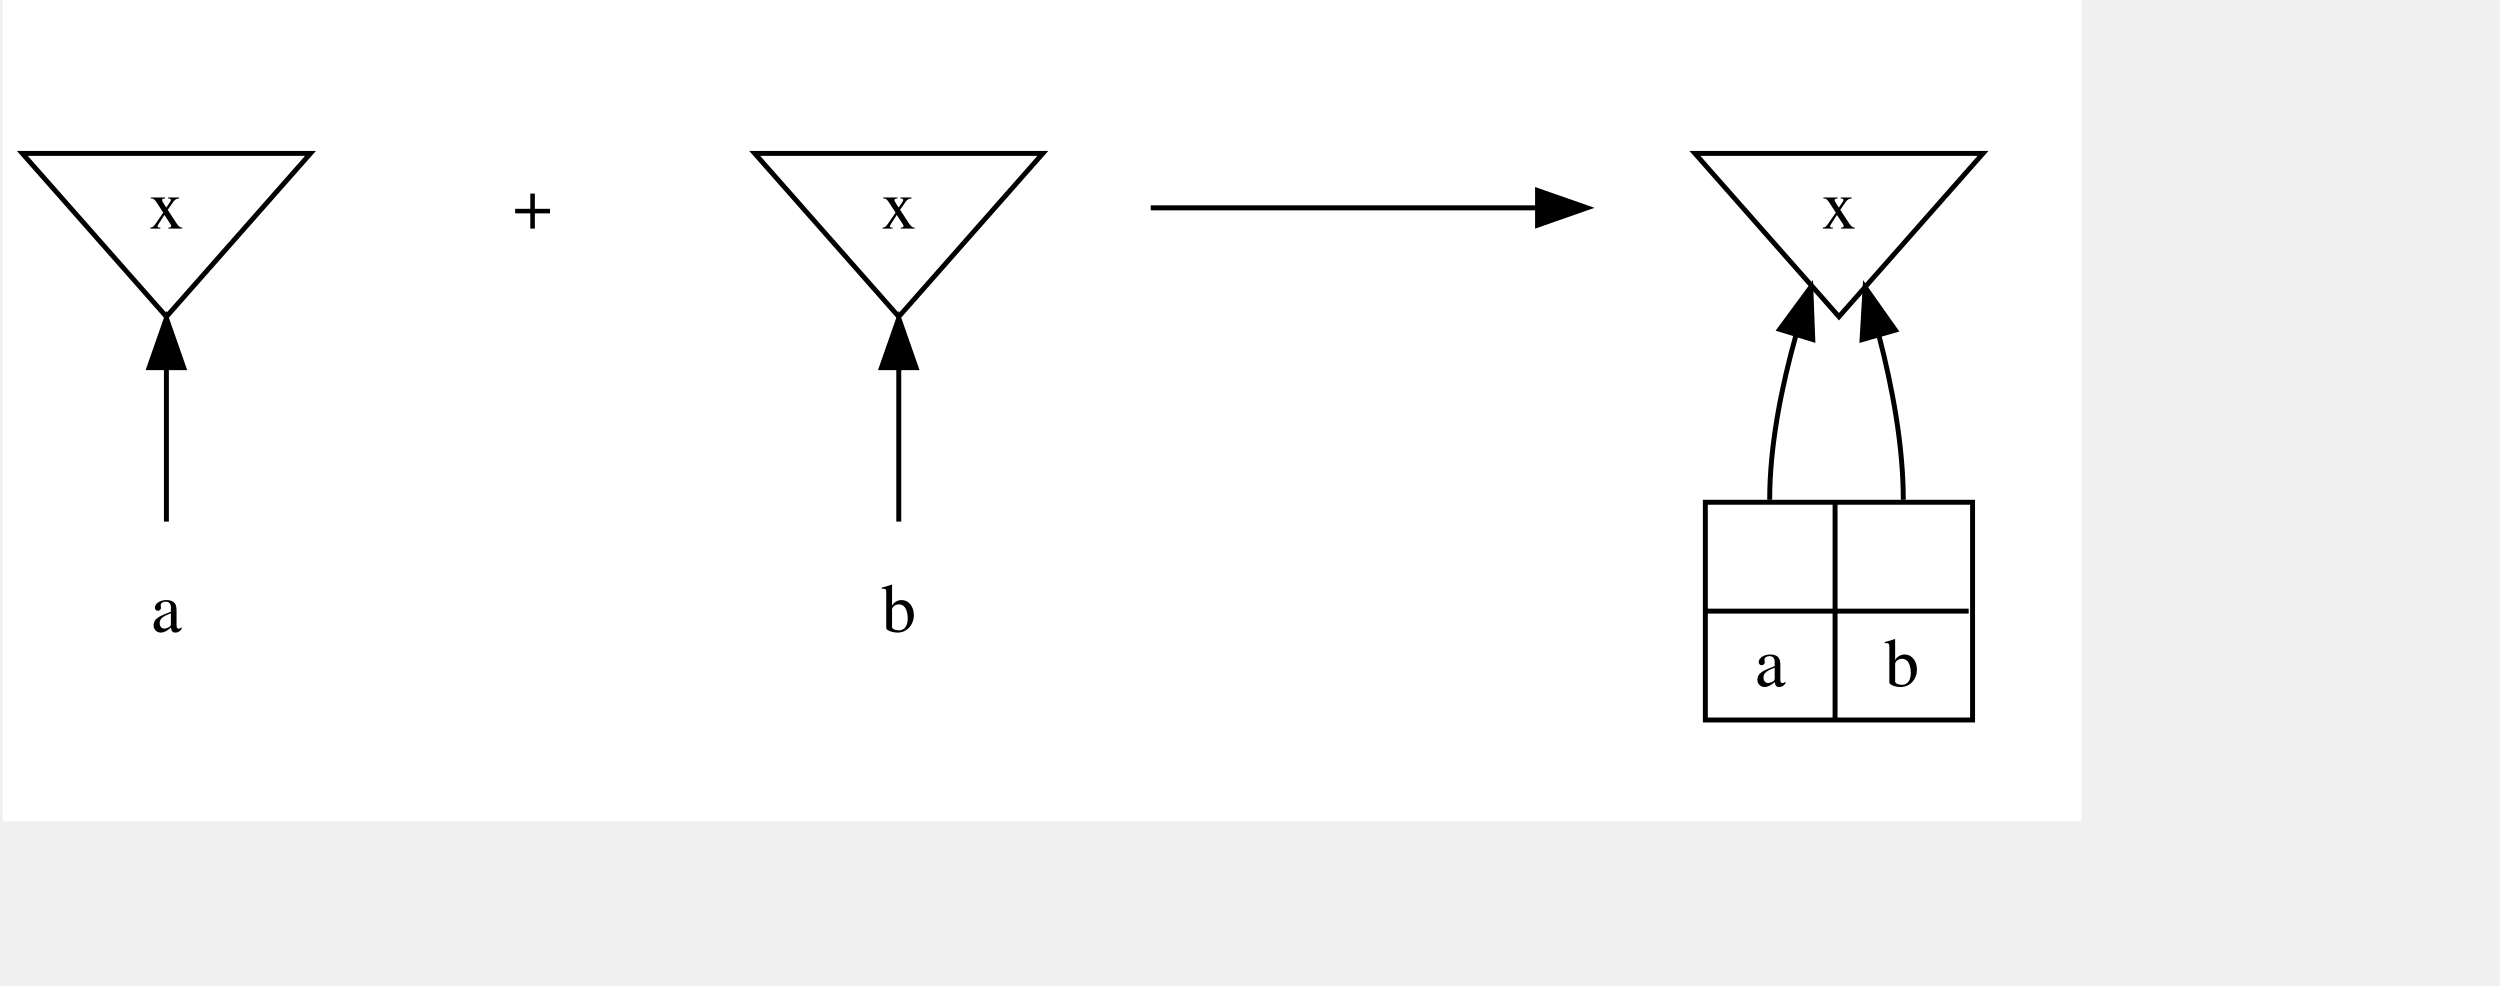
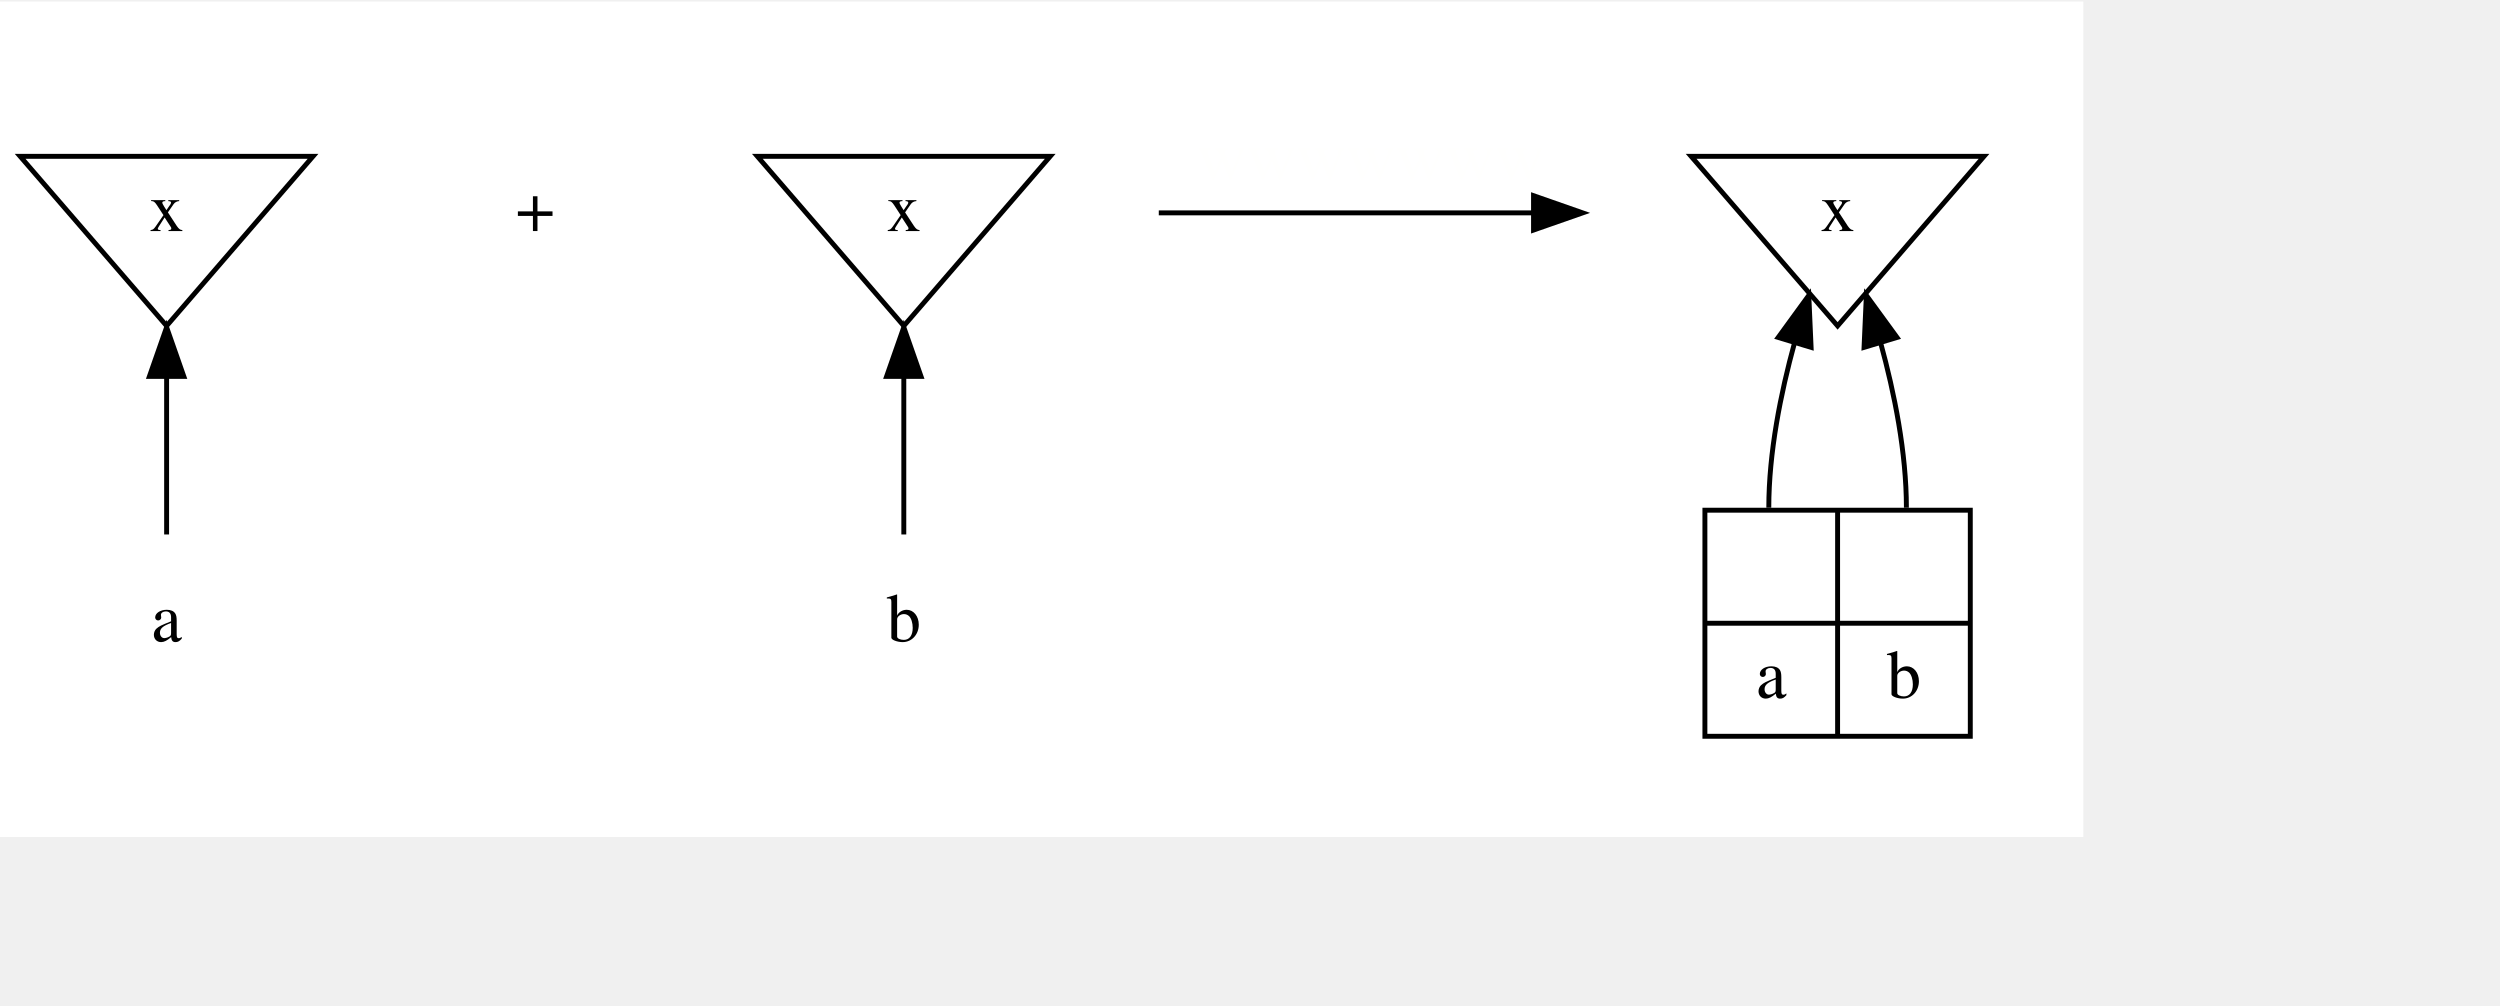
- <svg xmlns="http://www.w3.org/2000/svg" width="350pt" height="138pt" viewBox="0.00 0.00 420.06 166.00">
-   <g id="graph0" class="graph" transform="scale(0.833333 0.833333) rotate(0) translate(4 162)">
-     <polygon fill="white" stroke="none" points="-4,4 -4,-162 416.057,-162 416.057,4 -4,4" />
+ <svg xmlns="http://www.w3.org/2000/svg" width="353pt" height="142pt" viewBox="0.00 0.00 423.90 170.00">
+   <g id="graph0" class="graph" transform="scale(0.833333 0.833333) rotate(0) translate(4 166)">
+     <polygon fill="white" stroke="transparent" points="-4,4 -4,-166 419.9,-166 419.9,4 -4,4" />
    <g id="clust5" class="cluster">
-       <polygon fill="none" stroke="none" points="330.057,-8 330.057,-150 404.057,-150 404.057,-8 330.057,-8" />
+       <polygon fill="none" stroke="transparent" points="331.9,-8 331.9,-154 407.9,-154 407.9,-8 331.9,-8" />
    </g>
    <g id="node1" class="node">
-       <polygon fill="none" stroke="black" points="29.057,-98 58.171,-131 -0.057,-131 29.057,-98" />
-       <text text-anchor="middle" x="29.057" y="-115.8" font-family="Times,serif" font-size="14.00">x</text>
+       <polygon fill="none" stroke="black" points="29.9,-100 59.69,-134.5 0.1,-134.5 29.9,-100" />
+       <text text-anchor="middle" x="29.9" y="-119.3" font-family="Times,serif" font-size="14.00">x</text>
    </g>
    <g id="node2" class="node">
-       <text text-anchor="middle" x="29.057" y="-34.3" font-family="Times,serif" font-size="14.00">a</text>
+       <text text-anchor="middle" x="29.9" y="-35.8" font-family="Times,serif" font-size="14.00">a</text>
    </g>
    <g id="edge1" class="edge">
-       <path fill="none" stroke="black" d="M29.057,-87.531C29.057,-76.979 29.057,-65.611 29.057,-56.585" />
-       <polygon fill="black" stroke="black" points="25.557,-87.695 29.057,-97.695 32.557,-87.695 25.557,-87.695" />
+       <path fill="none" stroke="black" d="M29.9,-89.6C29.9,-78.65 29.9,-66.85 29.9,-57.57" />
+       <polygon fill="black" stroke="black" points="26.4,-89.73 29.9,-99.73 33.4,-89.73 26.4,-89.73" />
    </g>
    <g id="node3" class="node">
-       <text text-anchor="middle" x="103.057" y="-115.8" font-family="Times,serif" font-size="14.00">+</text>
+       <text text-anchor="middle" x="104.9" y="-119.3" font-family="Times,serif" font-size="14.00">+</text>
    </g>
    <g id="node4" class="node">
-       <polygon fill="none" stroke="black" points="177.057,-98 206.171,-131 147.943,-131 177.057,-98" />
-       <text text-anchor="middle" x="177.057" y="-115.8" font-family="Times,serif" font-size="14.00">x</text>
+       <polygon fill="none" stroke="black" points="179.9,-100 209.69,-134.5 150.1,-134.5 179.9,-100" />
+       <text text-anchor="middle" x="179.9" y="-119.3" font-family="Times,serif" font-size="14.00">x</text>
    </g>
    <g id="node5" class="node">
-       <text text-anchor="middle" x="177.057" y="-34.3" font-family="Times,serif" font-size="14.00">b</text>
+       <text text-anchor="middle" x="179.9" y="-35.8" font-family="Times,serif" font-size="14.00">b</text>
    </g>
    <g id="edge2" class="edge">
-       <path fill="none" stroke="black" d="M177.057,-87.531C177.057,-76.979 177.057,-65.611 177.057,-56.585" />
-       <polygon fill="black" stroke="black" points="173.557,-87.695 177.057,-97.695 180.557,-87.695 173.557,-87.695" />
+       <path fill="none" stroke="black" d="M179.9,-89.6C179.9,-78.65 179.9,-66.85 179.9,-57.57" />
+       <polygon fill="black" stroke="black" points="176.4,-89.73 179.9,-99.73 183.4,-89.73 176.4,-89.73" />
    </g>
    <g id="node6" class="node">
-       <ellipse fill="none" stroke="none" cx="226.057" cy="-120" rx="1.8" ry="1.8" />
+       <ellipse fill="transparent" stroke="transparent" cx="229.9" cy="-123" rx="1.8" ry="1.8" />
    </g>
    <g id="node7" class="node">
-       <ellipse fill="none" stroke="none" cx="318.057" cy="-120" rx="1.8" ry="1.8" />
+       <ellipse fill="transparent" stroke="transparent" cx="319.9" cy="-123" rx="1.8" ry="1.8" />
    </g>
    <g id="edge3" class="edge">
-       <path fill="none" stroke="black" d="M227.979,-120C237.894,-120 283.662,-120 305.884,-120" />
-       <polygon fill="black" stroke="black" points="306.146,-123.5 316.146,-120 306.146,-116.5 306.146,-123.5" />
-       <text text-anchor="middle" x="272.057" y="-125.8" font-family="Times,serif" font-size="14.00" fill="#fffffe">wwwwwww</text>
+       <path fill="none" stroke="black" d="M231.78,-123C241.48,-123 286.25,-123 307.99,-123" />
+       <polygon fill="black" stroke="black" points="308.03,-126.5 318.03,-123 308.03,-119.5 308.03,-126.5" />
+       <text text-anchor="middle" x="274.9" y="-129.8" font-family="Times,serif" font-size="14.00" fill="#fffffe">wwwwwww</text>
    </g>
    <g id="node8" class="node">
-       <polygon fill="none" stroke="black" points="367.057,-98 396.171,-131 337.943,-131 367.057,-98" />
-       <text text-anchor="middle" x="367.057" y="-115.8" font-family="Times,serif" font-size="14.00">x</text>
+       <polygon fill="none" stroke="black" points="369.9,-100 399.69,-134.5 340.1,-134.5 369.9,-100" />
+       <text text-anchor="middle" x="369.9" y="-119.3" font-family="Times,serif" font-size="14.00">x</text>
    </g>
    <g id="node9" class="node">
-       <polygon fill="none" stroke="black" points="340.057,-16.5 340.057,-60.5 394.057,-60.5 394.057,-16.5 340.057,-16.5" />
-       <text text-anchor="middle" x="353.164" y="-45.3" font-family="Times,serif" font-size="14.00"> </text>
-       <polyline fill="none" stroke="black" points="340.057,-38.5 366.271,-38.5 " />
-       <text text-anchor="middle" x="353.164" y="-23.3" font-family="Times,serif" font-size="14.00">a</text>
-       <polyline fill="none" stroke="black" points="366.271,-16.5 366.271,-60.5 " />
-       <text text-anchor="middle" x="379.771" y="-45.3" font-family="Times,serif" font-size="14.00"> </text>
-       <polyline fill="none" stroke="black" points="366.271,-38.5 393.271,-38.5 " />
-       <text text-anchor="middle" x="379.771" y="-23.3" font-family="Times,serif" font-size="14.00">b</text>
+       <polygon fill="none" stroke="black" points="342.9,-16.5 342.9,-62.5 396.9,-62.5 396.9,-16.5 342.9,-16.5" />
+       <text text-anchor="middle" x="356.4" y="-47.3" font-family="Times,serif" font-size="14.00"> </text>
+       <polyline fill="none" stroke="black" points="342.9,-39.5 369.9,-39.5 " />
+       <text text-anchor="middle" x="356.4" y="-24.3" font-family="Times,serif" font-size="14.00">a</text>
+       <polyline fill="none" stroke="black" points="369.9,-16.5 369.9,-62.5 " />
+       <text text-anchor="middle" x="383.4" y="-47.3" font-family="Times,serif" font-size="14.00"> </text>
+       <polyline fill="none" stroke="black" points="369.9,-39.5 396.9,-39.5 " />
+       <text text-anchor="middle" x="383.4" y="-24.3" font-family="Times,serif" font-size="14.00">b</text>
    </g>
    <g id="edge4" class="edge">
-       <path fill="none" stroke="black" d="M358.34,-94.156C355.497,-84.007 353.057,-72.071 353.057,-61" />
-       <polygon fill="black" stroke="black" points="355.075,-95.447 361.363,-103.974 361.765,-93.387 355.075,-95.447" />
+       <path fill="none" stroke="black" d="M361.15,-96.61C358.32,-86.31 355.9,-74.21 355.9,-63" />
+       <polygon fill="black" stroke="black" points="357.81,-97.65 364.04,-106.21 364.51,-95.63 357.81,-97.65" />
    </g>
    <g id="edge5" class="edge">
-       <path fill="none" stroke="black" d="M375.152,-94.113C377.791,-83.958 380.057,-72.029 380.057,-61" />
-       <polygon fill="black" stroke="black" points="371.725,-93.365 372.345,-103.942 378.456,-95.287 371.725,-93.365" />
+       <path fill="none" stroke="black" d="M378.64,-96.61C381.47,-86.31 383.9,-74.21 383.9,-63" />
+       <polygon fill="black" stroke="black" points="375.28,-95.63 375.75,-106.21 381.99,-97.65 375.28,-95.63" />
    </g>
  </g>
</svg>
